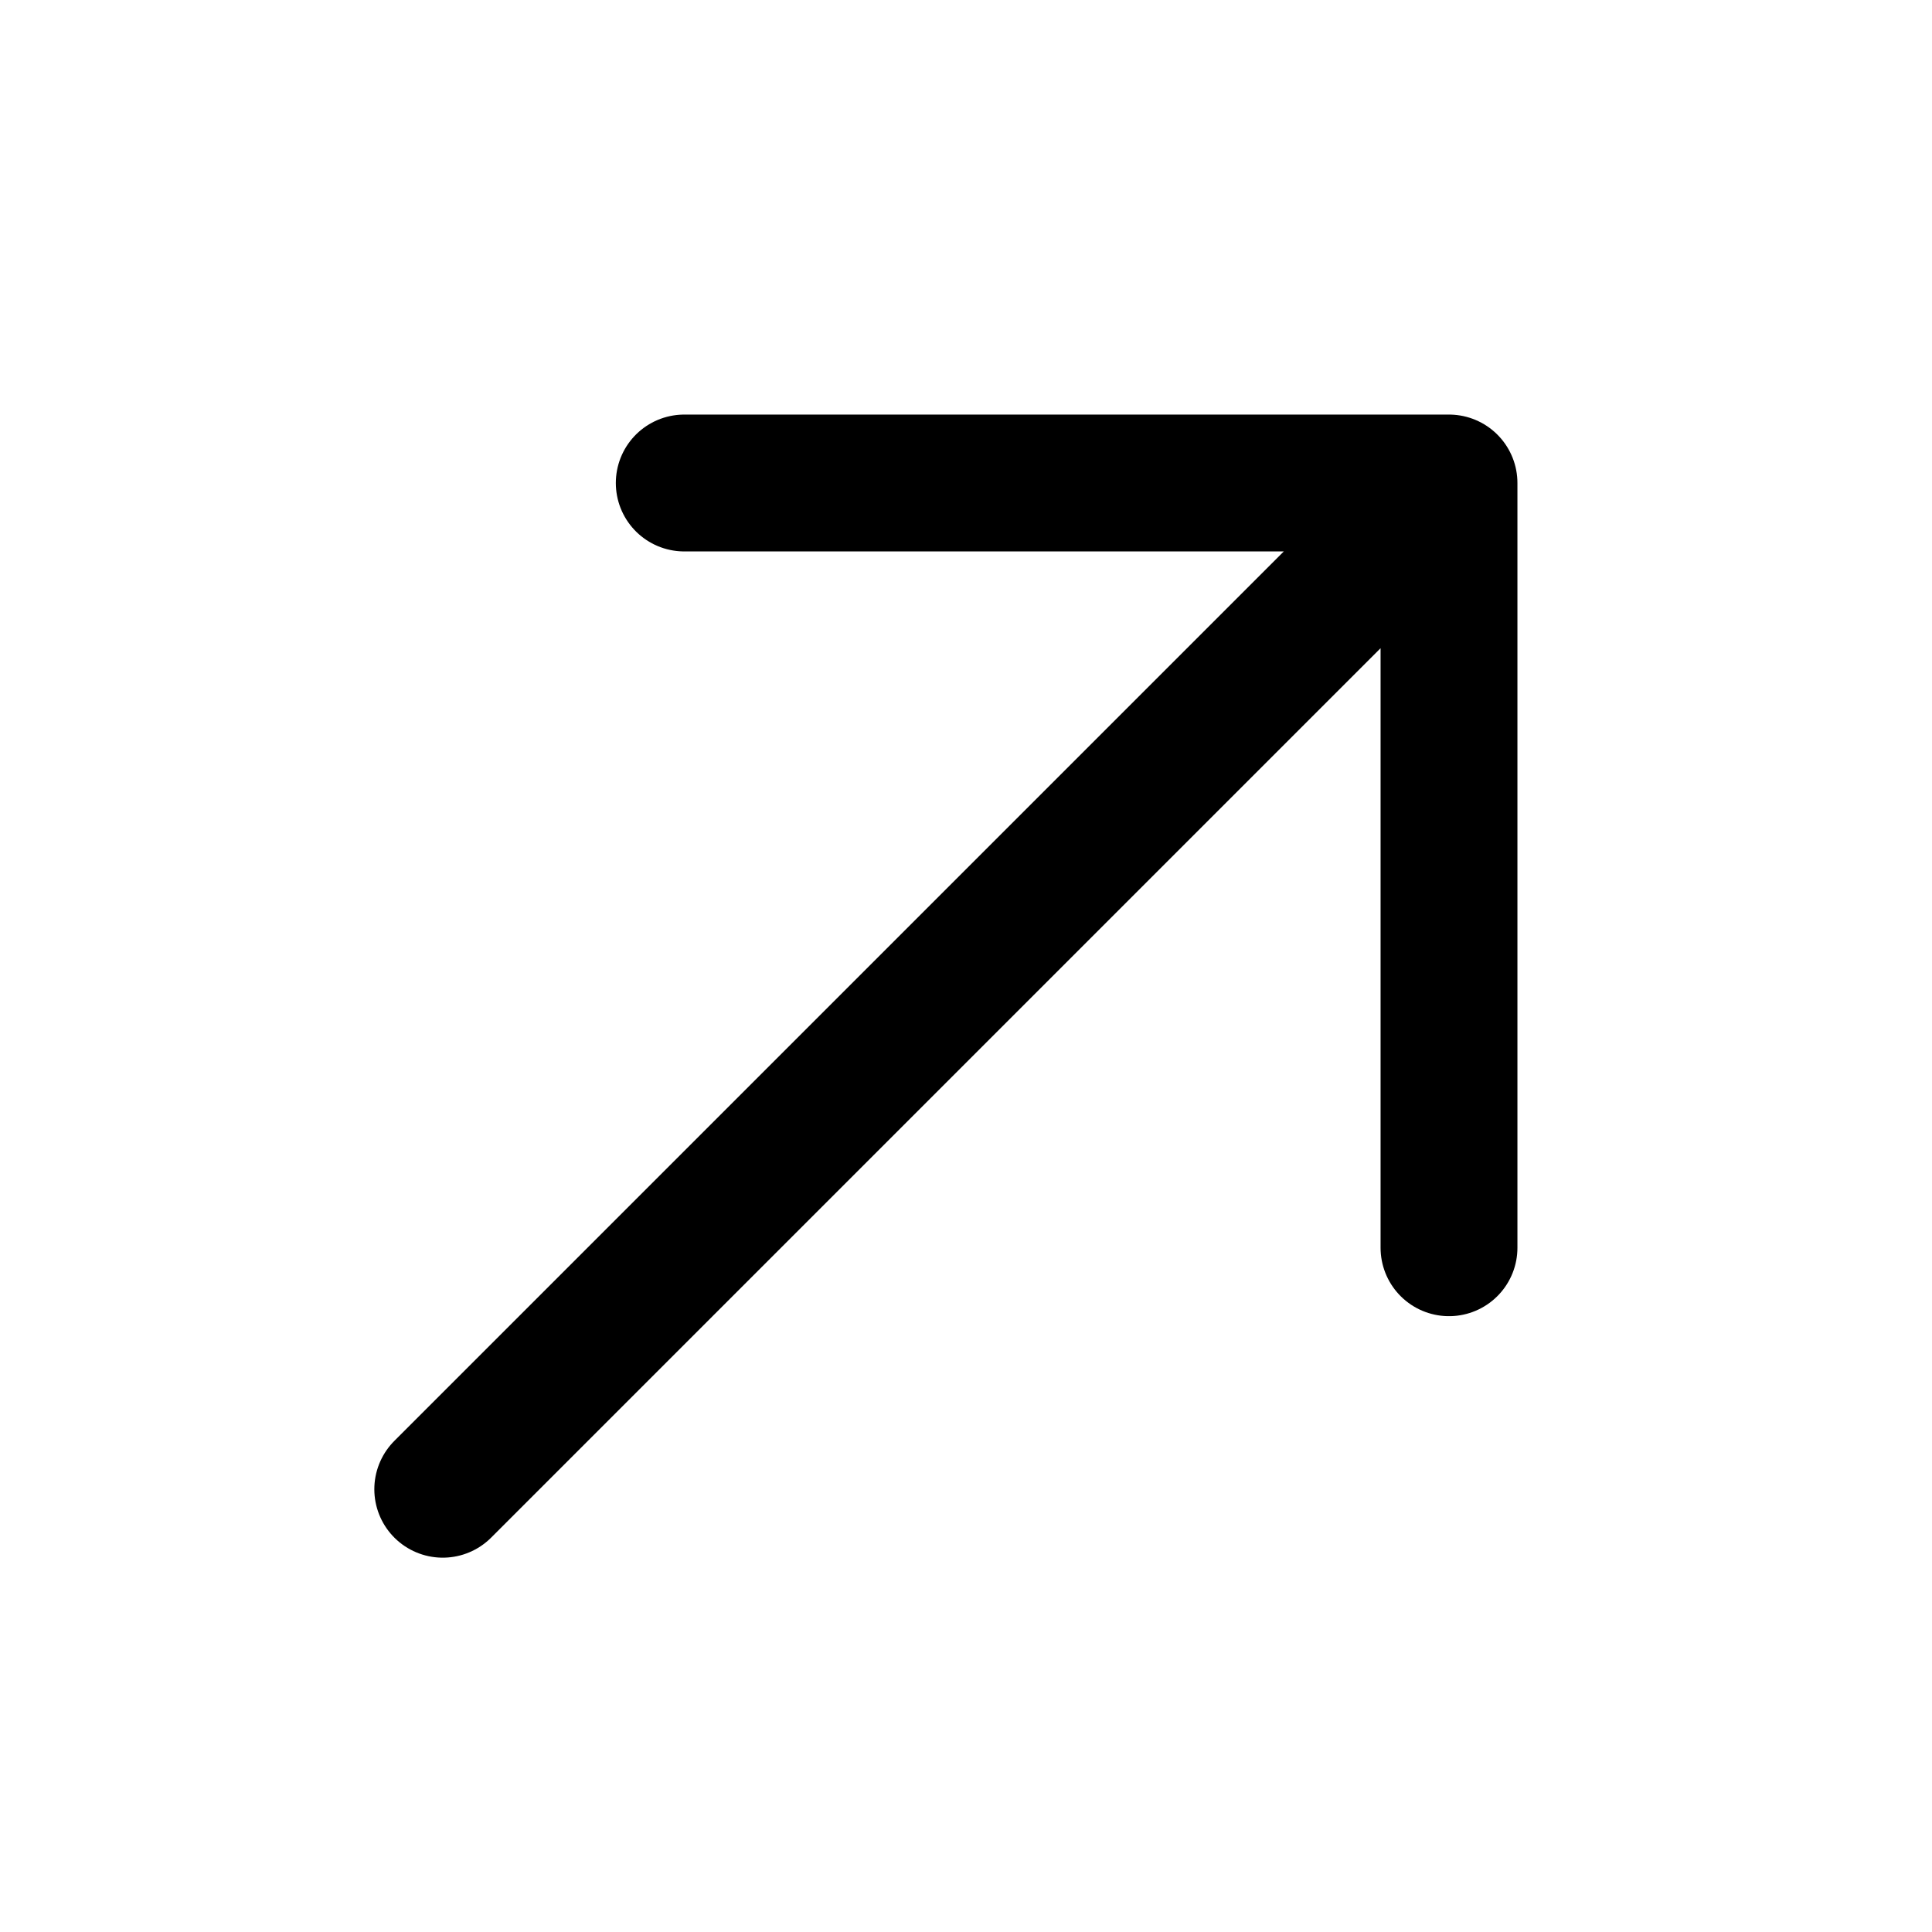
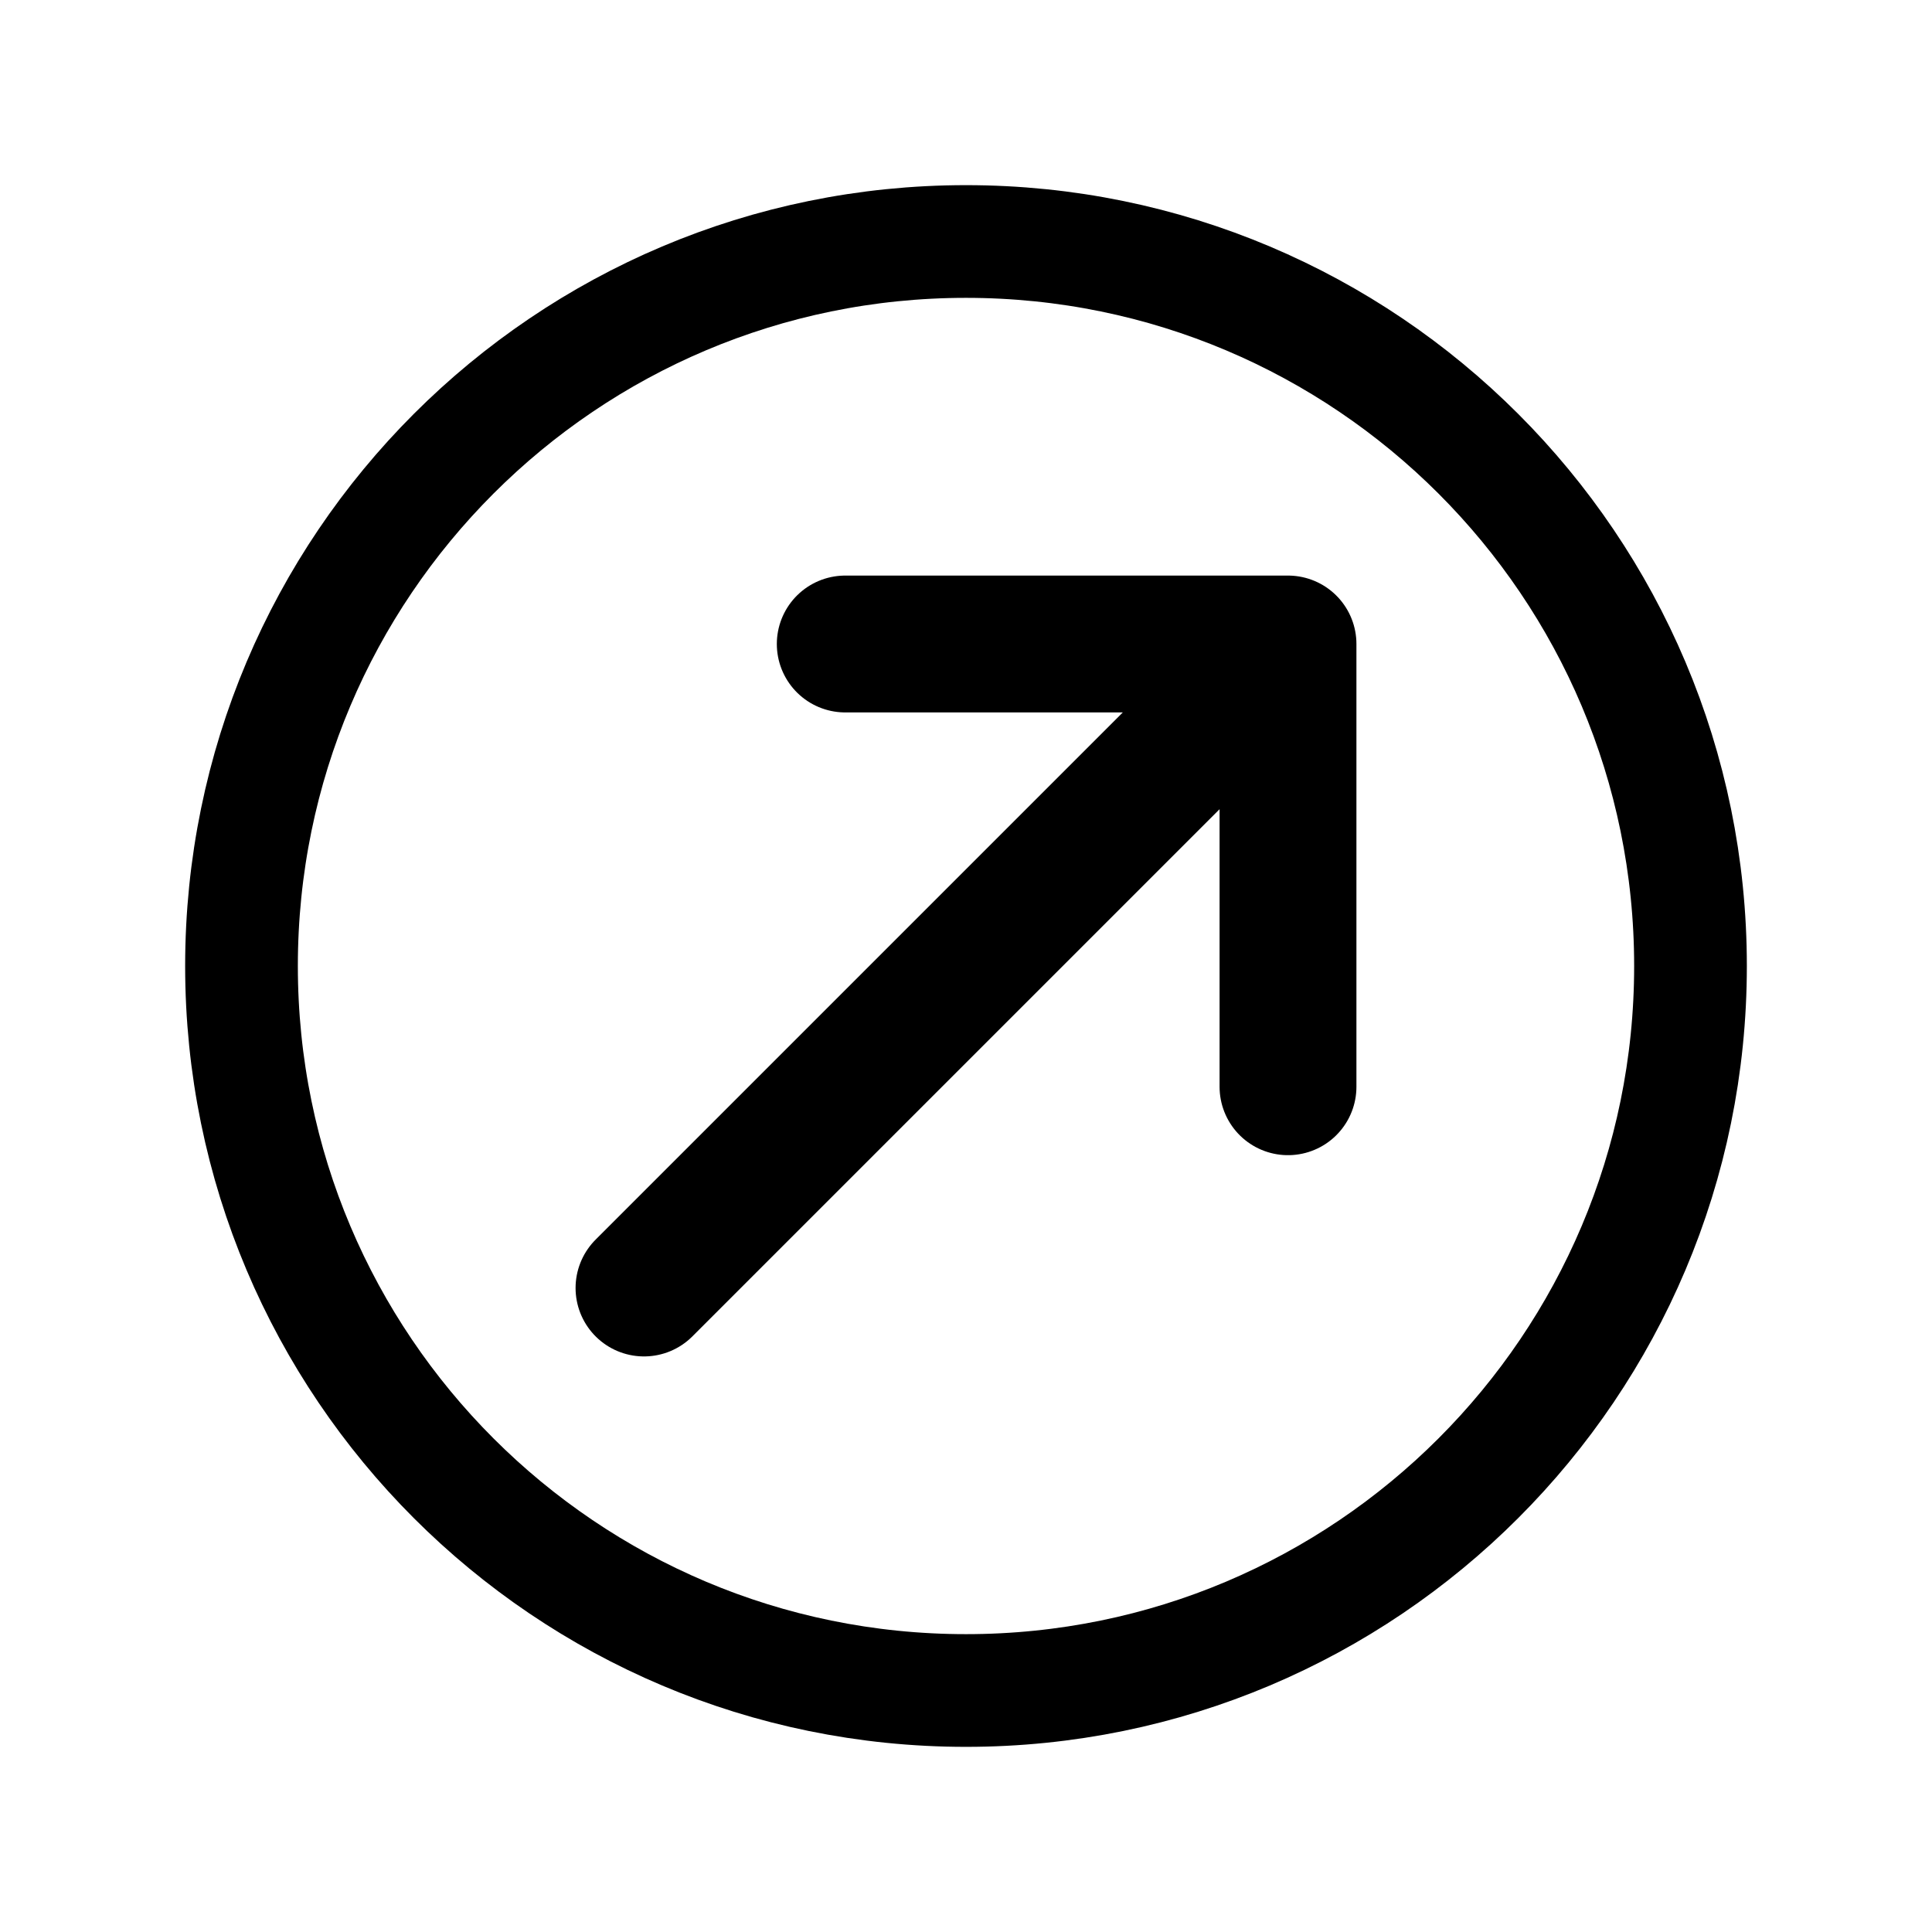
<svg xmlns="http://www.w3.org/2000/svg" viewBox="0 0 24 24" fill="none">
-   <path d="M5.5 18.5 18 6M8.5 6H18v9.5" stroke="#000" stroke-width="1.7" stroke-linecap="round" stroke-linejoin="round" />
+   <circle cx="12" cy="12" r="9" stroke="#000" stroke-width="1.4" />
+   <path d="M8 16 16 8m-5.5 0H16v5.5" stroke="#000" stroke-width="1.7" stroke-linecap="round" stroke-linejoin="round" />
</svg>
